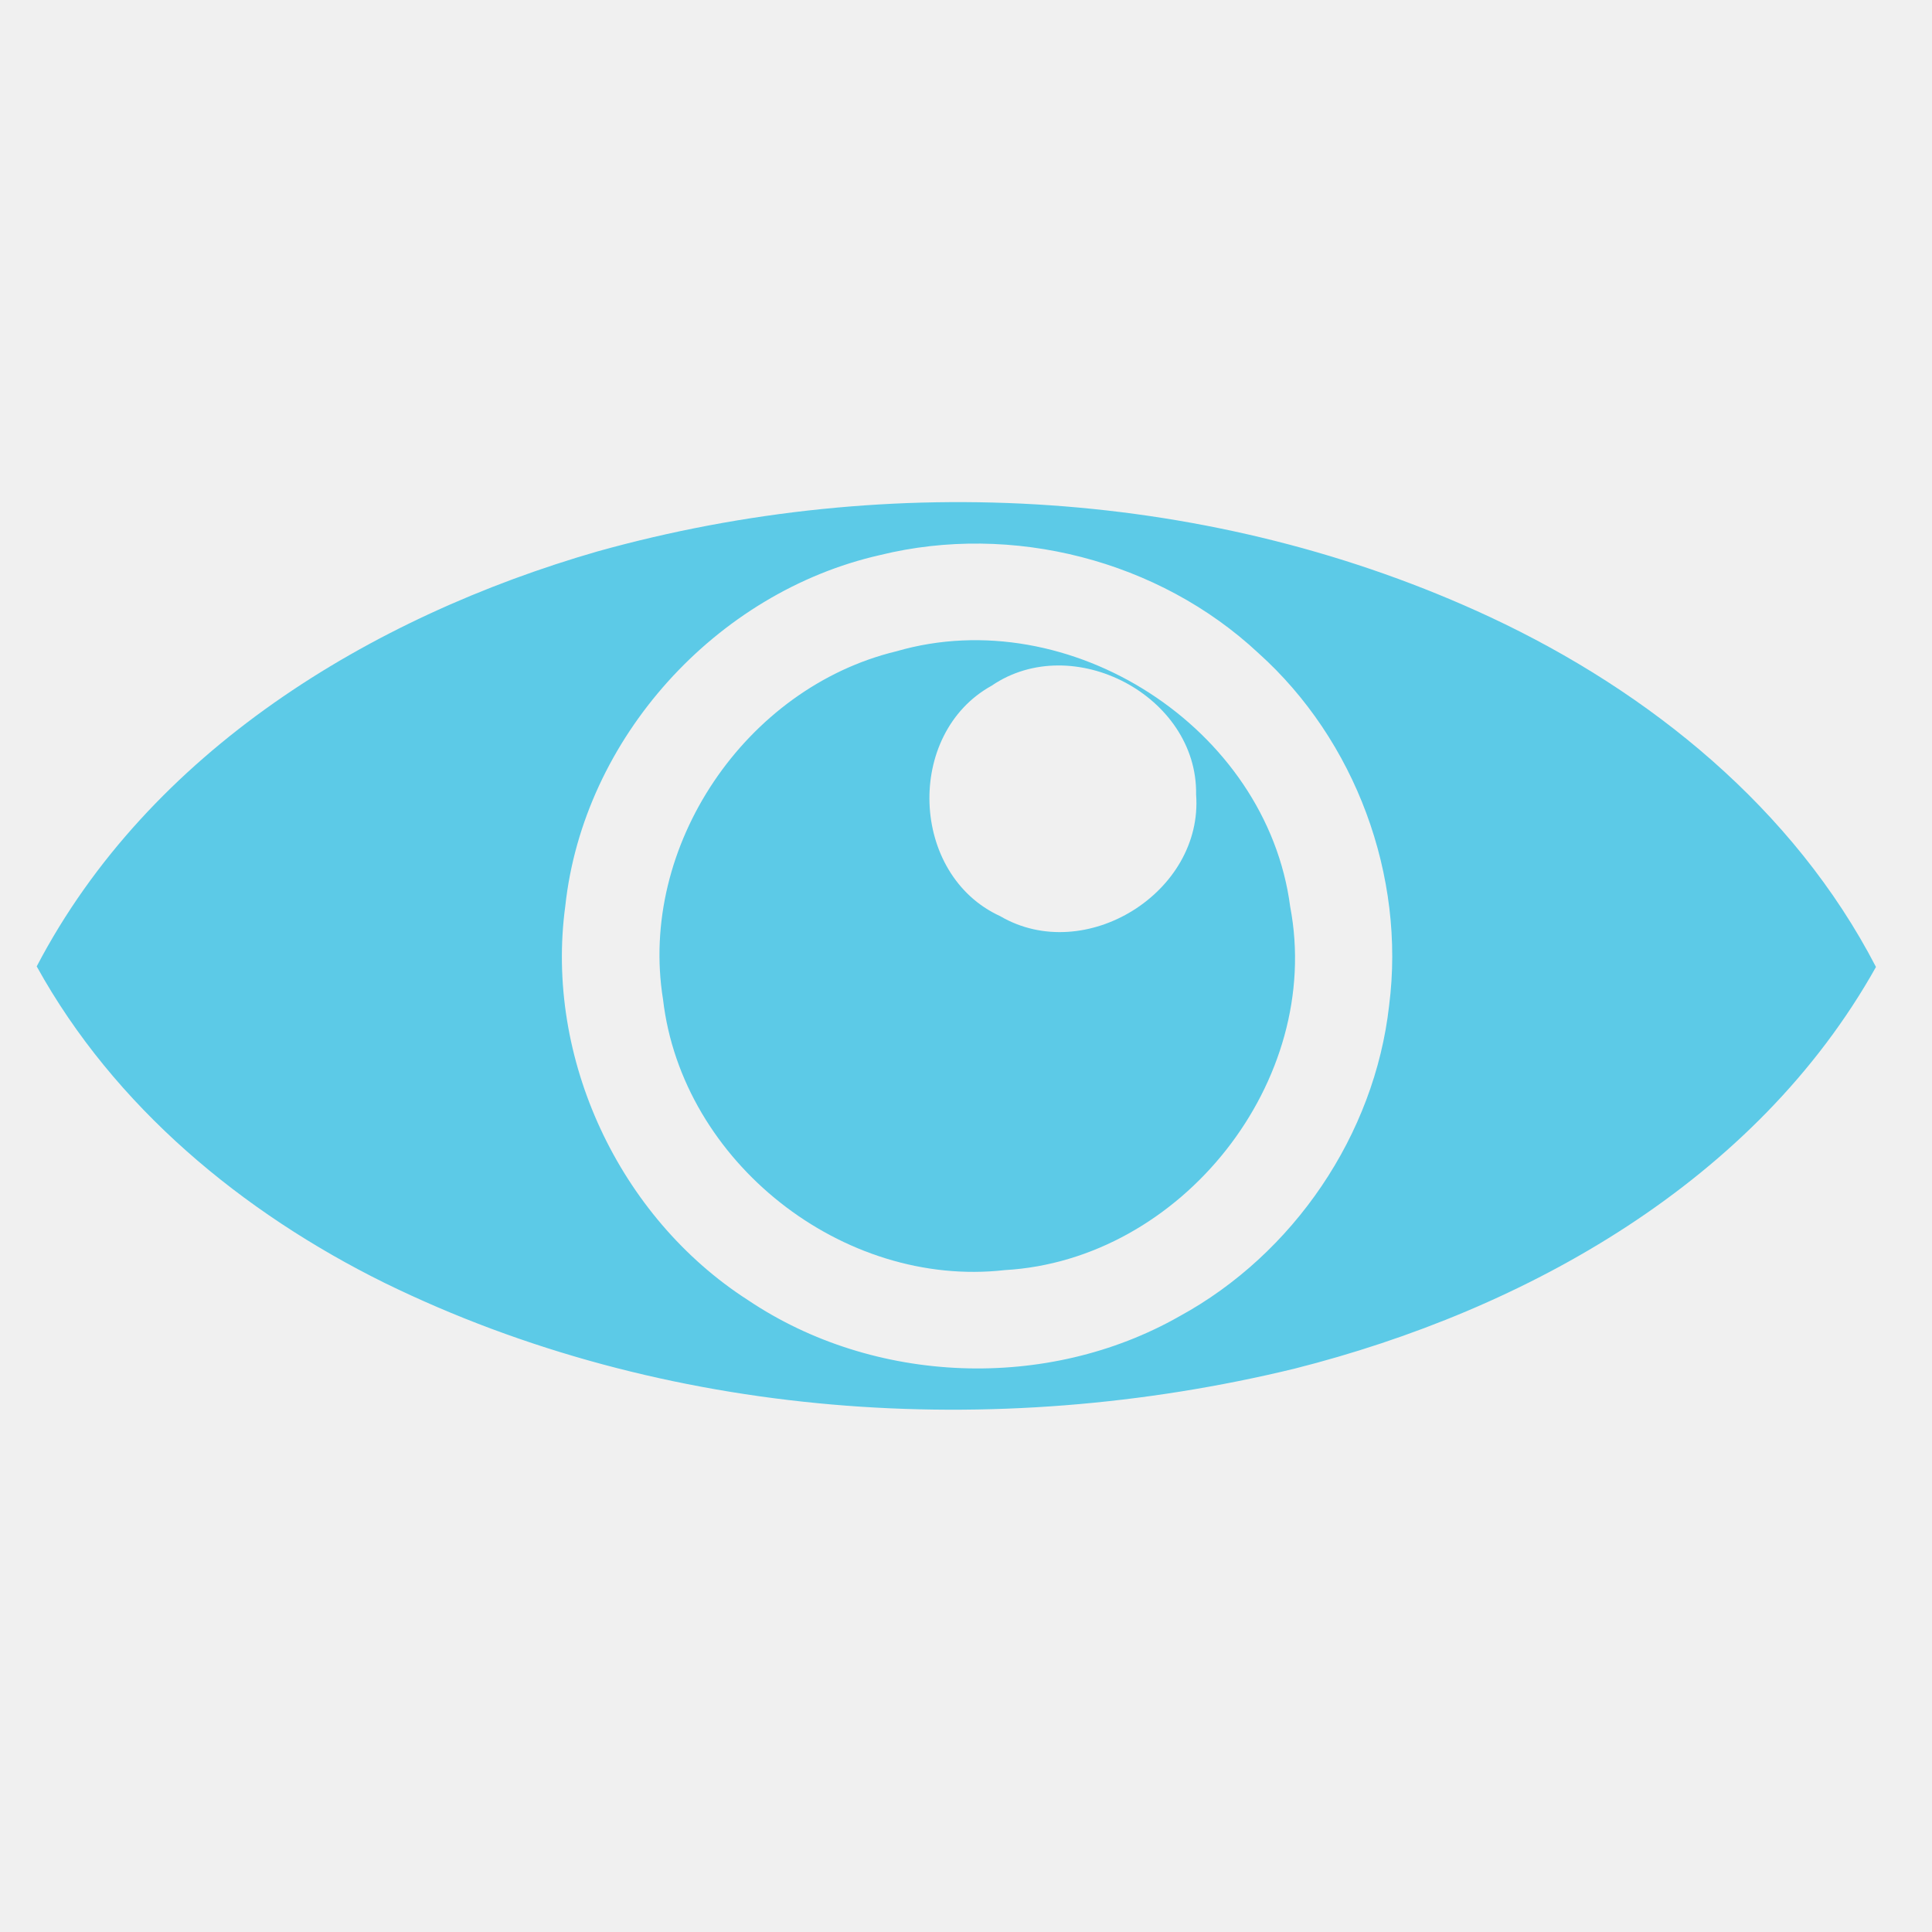
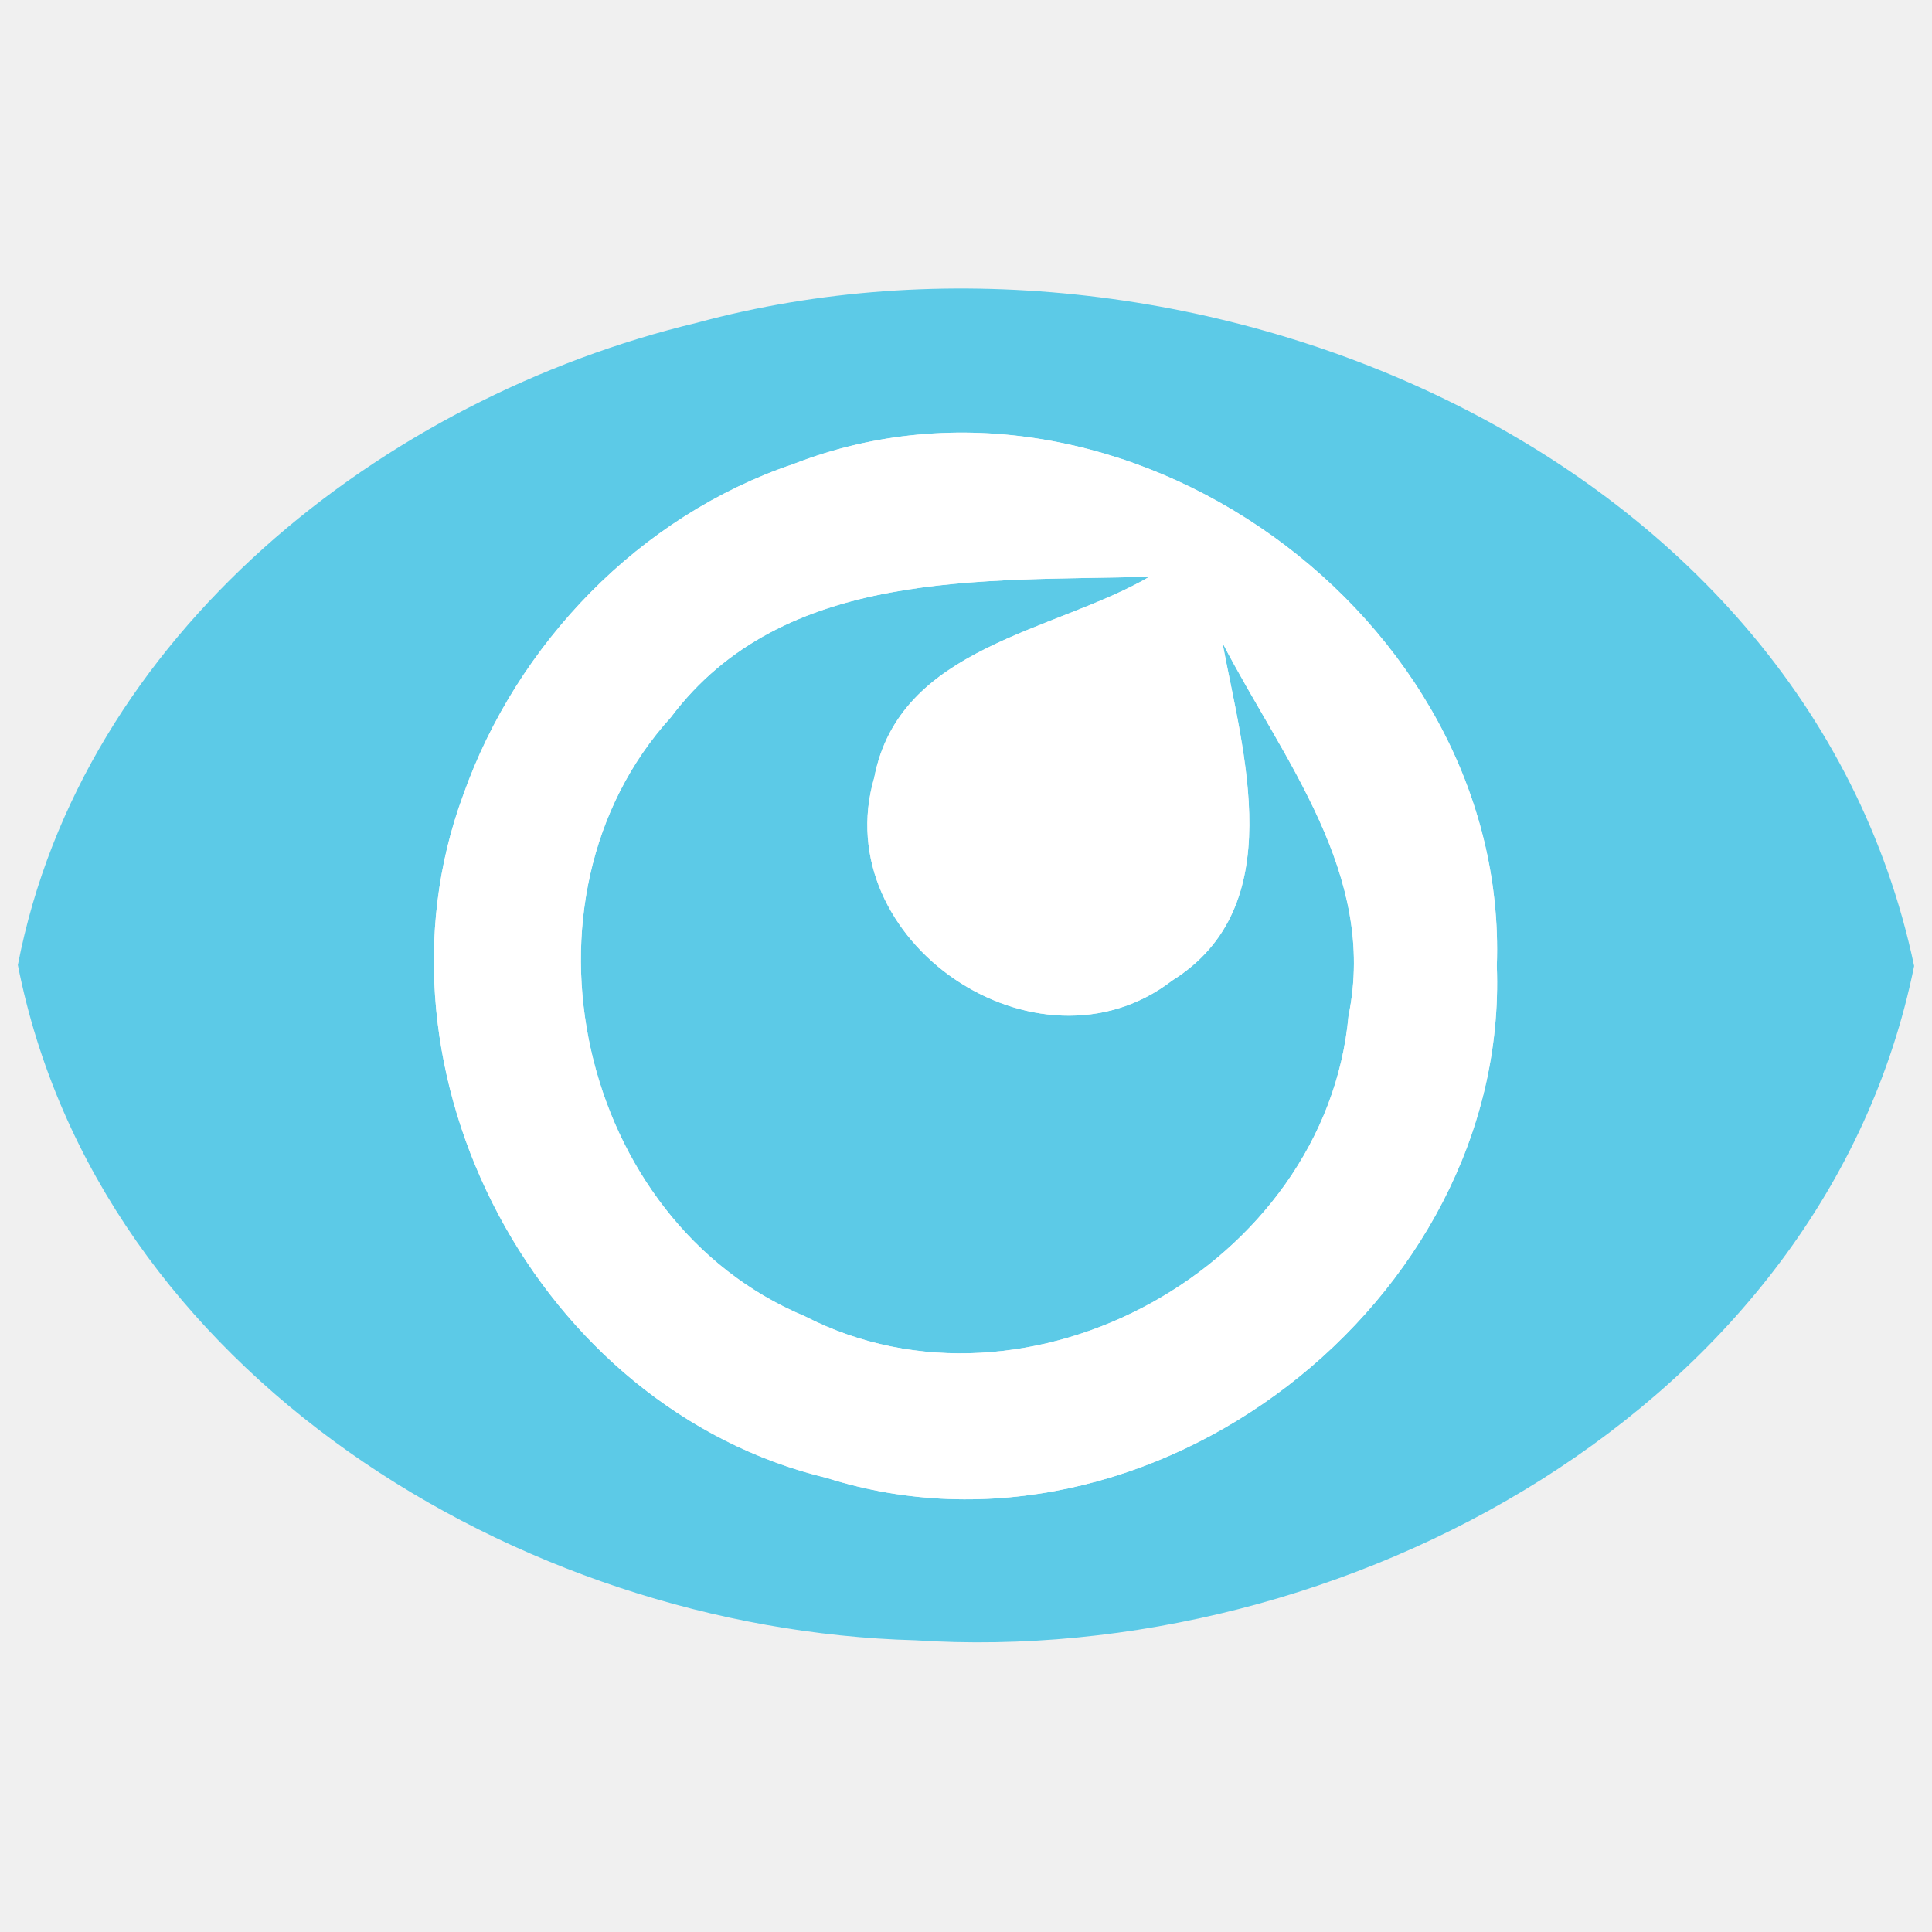
- <svg xmlns="http://www.w3.org/2000/svg" width="100pt" height="100pt" viewBox="0 0 100 100" version="1.1">
+ <svg xmlns="http://www.w3.org/2000/svg" width="40pt" height="40pt" viewBox="0 0 40 40" version="1.1">
  <g id="#5ccae7ff">
-     <path fill="#5ccae7" opacity="1.00" d=" M 30.93 28.54 C 46.09 24.31 62.84 25.27 77.15 31.95 C 85.40 35.81 92.86 41.86 97.10 50.05 C 90.89 61.14 79.03 67.80 67.01 70.84 C 51.44 74.62 34.39 73.49 19.90 66.40 C 12.54 62.76 5.91 57.28 1.90 50.02 C 7.72 38.89 19.17 31.93 30.93 28.54 M 45.55 28.73 C 37.06 30.65 30.20 38.21 29.26 46.89 C 28.19 54.76 32.04 63.00 38.71 67.29 C 45.24 71.68 54.21 72.02 61.05 68.13 C 66.95 64.91 71.15 58.74 71.90 52.05 C 72.76 45.34 70.16 38.31 65.13 33.80 C 59.98 28.99 52.38 27.05 45.55 28.73 Z" />
-     <path fill="#5ccae7" opacity="1.00" d=" M 46.40 33.71 C 55.35 31.11 65.57 37.65 66.78 46.93 C 68.50 55.95 61.14 65.22 52.01 65.74 C 43.62 66.69 35.30 60.14 34.32 51.74 C 33.03 43.79 38.60 35.59 46.40 33.71 M 51.33 35.49 C 46.84 37.97 47.09 45.28 51.77 47.42 C 56.16 49.99 62.29 46.19 61.91 41.12 C 61.99 36.01 55.52 32.63 51.33 35.49 Z" />
+     <path fill="#5ccae7" opacity="1.00" d=" M 14.44 6.68 C 24.43 3.97 37.35 9.19 39.63 20.00 C 37.77 29.17 27.79 34.54 18.95 33.96 C 10.76 33.74 2.03 28.42 0.37 19.98 C 1.69 13.15 7.91 8.24 14.44 6.68 M 16.42 9.61 C 13.25 10.68 10.70 13.32 9.59 16.46 C 7.46 22.21 11.16 29.17 17.12 30.60 C 23.79 32.71 31.25 26.95 30.99 20.00 C 31.25 12.76 23.20 6.96 16.42 9.61 Z" />
+     <path fill="#5ccae7" opacity="1.00" d=" M 13.89 14.85 C 16.22 11.75 20.35 12.04 23.80 11.94 C 21.82 13.09 18.62 13.38 18.10 16.10 C 17.11 19.48 21.48 22.45 24.27 20.30 C 26.71 18.77 25.74 15.60 25.31 13.31 C 26.56 15.72 28.52 18.10 27.92 21.03 C 27.45 26.19 21.29 29.63 16.66 27.25 C 11.97 25.29 10.47 18.62 13.89 14.85 Z" />
+   </g>
+   <g id="#ffffffff">
+     <path fill="#ffffff" opacity="1.00" d=" M 16.42 9.61 C 23.20 6.96 31.25 12.76 30.99 20.00 C 31.25 26.95 23.79 32.71 17.12 30.60 C 11.16 29.17 7.46 22.21 9.59 16.46 C 10.70 13.32 13.25 10.68 16.42 9.61 M 13.89 14.85 C 10.47 18.62 11.97 25.29 16.66 27.25 C 21.29 29.63 27.45 26.19 27.92 21.03 C 28.52 18.10 26.56 15.72 25.31 13.31 C 25.74 15.60 26.71 18.77 24.27 20.30 C 21.48 22.45 17.11 19.48 18.10 16.10 C 18.62 13.38 21.82 13.09 23.80 11.94 C 20.35 12.04 16.22 11.75 13.89 14.85 Z" />
  </g>
</svg>
